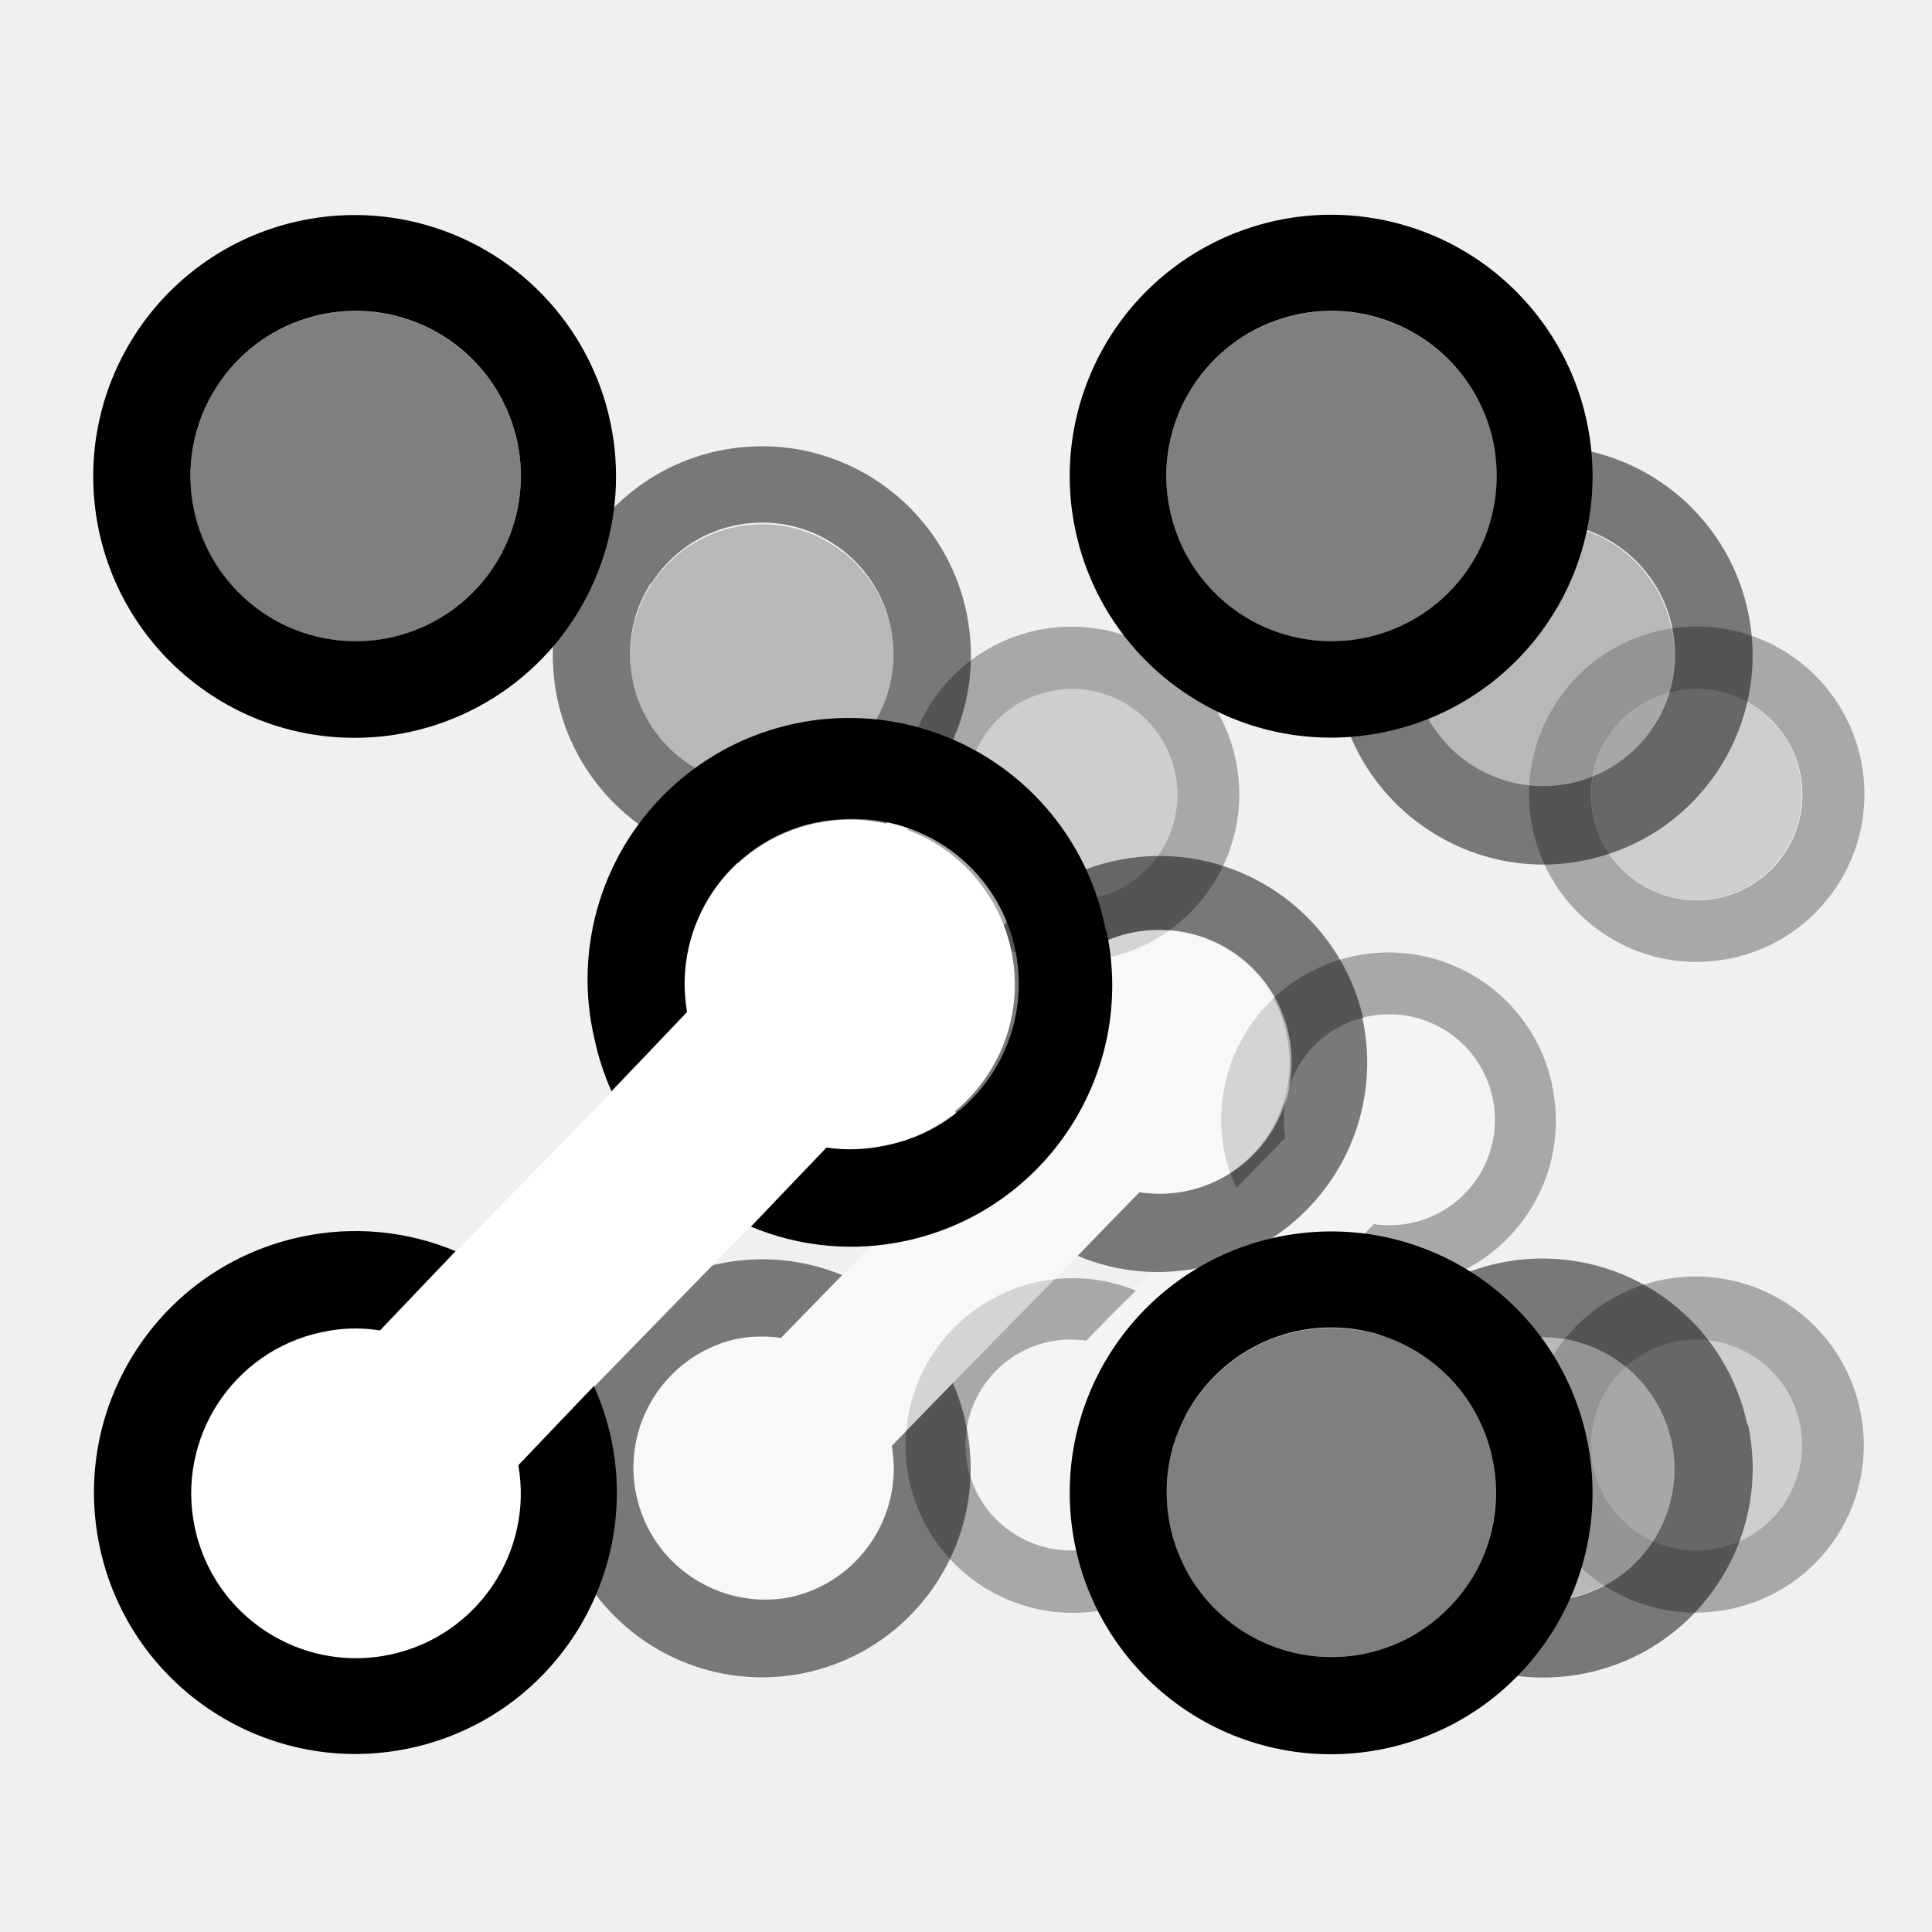
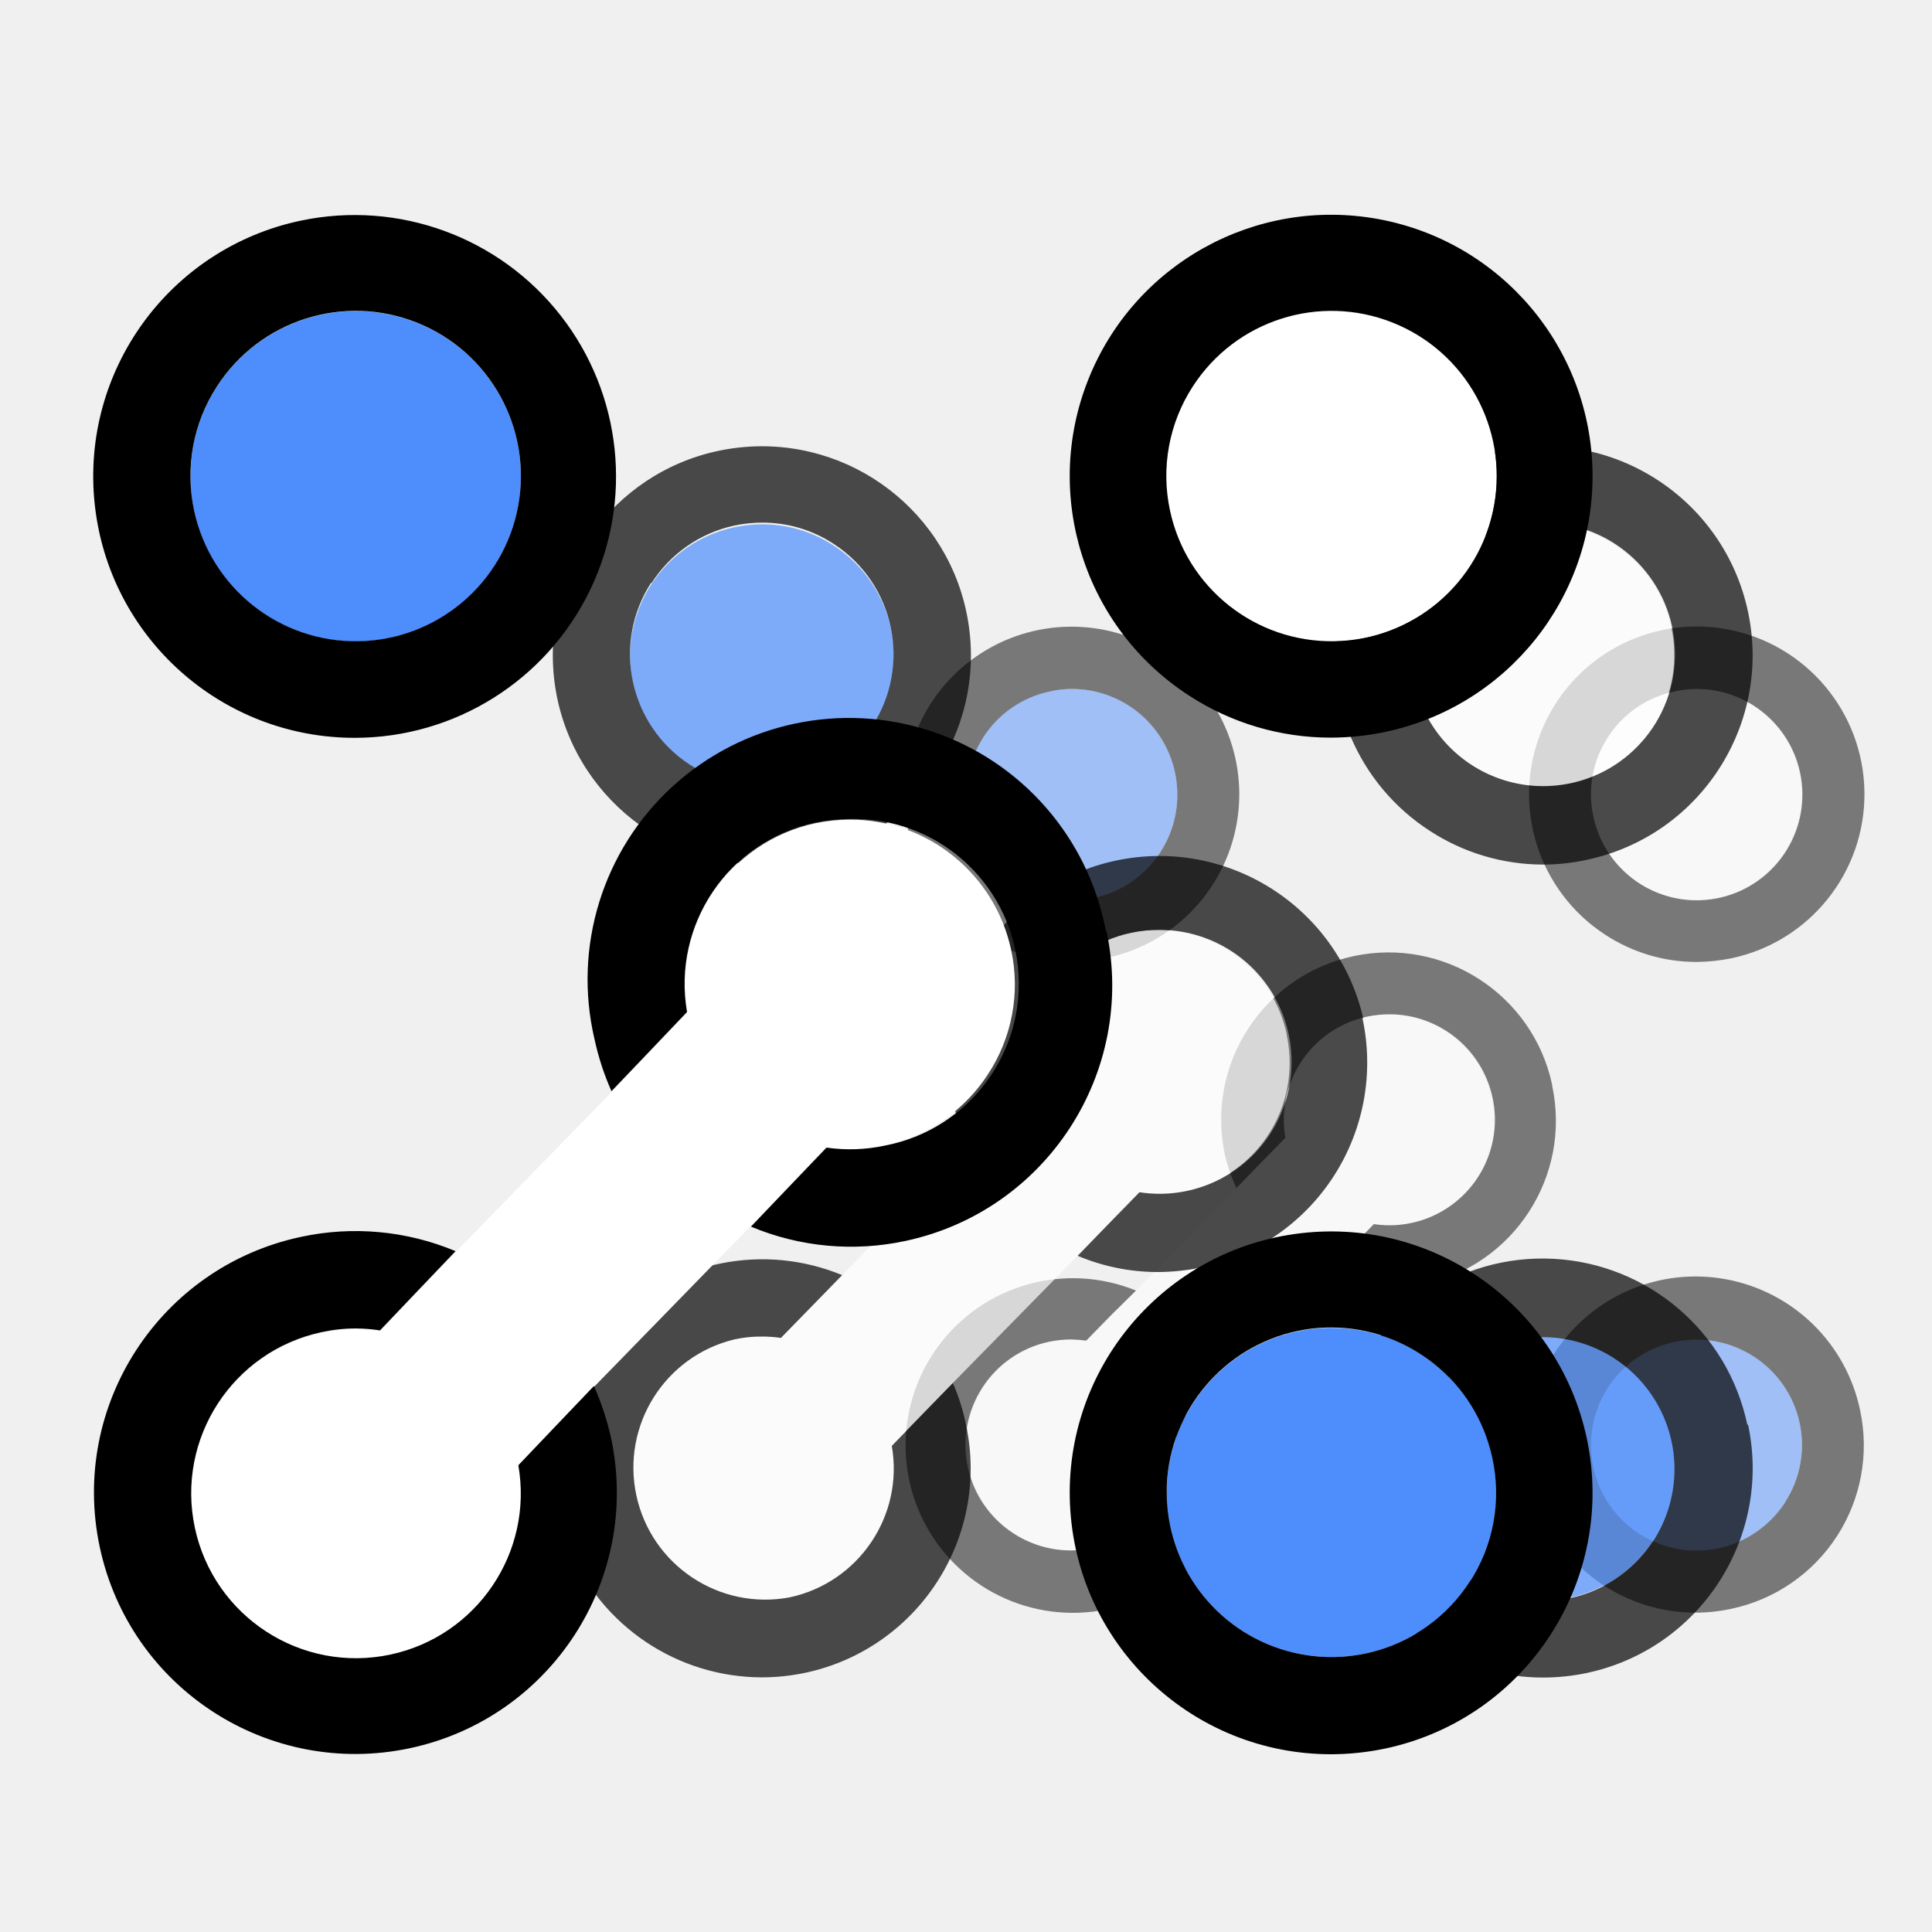
<svg xmlns="http://www.w3.org/2000/svg" viewBox="0 0 100 100">
  <defs>
-     <style>.cls-1{opacity:0.3;}.cls-2{fill:#7f7f7f;}.cls-3{fill:#fff;}.cls-4{opacity:0.5;}</style>
+     <style>.cls-1{opacity:0.5;}.cls-2{fill:#fff;}.cls-3{fill:#4d8dfc;}.cls-4{opacity:0.7;}</style>
  </defs>
  <g id="Layer_25" data-name="Layer 25">
    <g class="cls-1">
+       <path class="cls-2" d="M77.21,56.82a5.47,5.47,0,0,0-5.33-4.32,5.69,5.69,0,0,0-1.15.12,5.46,5.46,0,0,0-4.23,6.27l-1.31,1.34L64,61.49,58.8,66.8l-1.22,1.25-1.31,1.34a6.83,6.83,0,0,0-.79-.06,5.67,5.67,0,0,0-1.14.12,5.46,5.46,0,0,0,2.28,10.68,5.36,5.36,0,0,0,3.44-2.37,5.42,5.42,0,0,0,.8-3.9l1.3-1.34,1.23-1.26L68.55,66l1.23-1.25,1.3-1.34a5.44,5.44,0,0,0,5.37-2.43A5.37,5.37,0,0,0,77.21,56.82Z" />
      <path class="cls-2" d="M84.84,45.71a5.46,5.46,0,1,0,3-10.05,5,5,0,0,0-1.15.13,5.46,5.46,0,0,0-1.83,9.92Z" />
-       <path class="cls-3" d="M77.21,56.82a5.47,5.47,0,0,0-5.33-4.32,5.69,5.69,0,0,0-1.15.12,5.46,5.46,0,0,0-4.23,6.27l-1.31,1.34L64,61.49,58.8,66.8l-1.22,1.25-1.31,1.34a6.83,6.83,0,0,0-.79-.06,5.67,5.67,0,0,0-1.14.12,5.46,5.46,0,0,0,2.28,10.68,5.36,5.36,0,0,0,3.44-2.37,5.42,5.42,0,0,0,.8-3.9l1.3-1.34,1.23-1.26L68.55,66l1.23-1.25,1.3-1.34a5.44,5.44,0,0,0,5.37-2.43A5.37,5.37,0,0,0,77.21,56.82Z" />
-       <path class="cls-2" d="M87.81,69.33a5.52,5.52,0,0,0-1.14.12,5.44,5.44,0,0,0-3.44,2.37,5.46,5.46,0,1,0,9.16,5.94,5.46,5.46,0,0,0-4.58-8.43Z" />
-       <path class="cls-2" d="M52.51,45.71a5.46,5.46,0,0,0,5.94-9.17,5.4,5.4,0,0,0-3-.88,5.07,5.07,0,0,0-1.15.13,5.41,5.41,0,0,0-3.44,2.36,5.47,5.47,0,0,0,1.61,7.56Z" />
+       <path class="cls-3" d="M87.81,69.33a5.52,5.52,0,0,0-1.14.12,5.44,5.44,0,0,0-3.44,2.37,5.46,5.46,0,1,0,9.16,5.94,5.46,5.46,0,0,0-4.58-8.43Z" />
+       <path class="cls-3" d="M52.51,45.71a5.46,5.46,0,0,0,5.94-9.17,5.4,5.4,0,0,0-3-.88,5.07,5.07,0,0,0-1.15.13,5.41,5.41,0,0,0-3.44,2.36,5.47,5.47,0,0,0,1.61,7.56Z" />
      <path d="M83.1,48.39a8.61,8.61,0,0,0,4.69,1.4,9.48,9.48,0,0,0,1.83-.19,8.68,8.68,0,1,0-6.52-1.21Zm.13-10.24a5.39,5.39,0,0,1,3.44-2.36,5,5,0,0,1,1.15-.13,5.47,5.47,0,1,1-5.35,6.6A5.38,5.38,0,0,1,83.23,38.15Zm-2.89,18A8.66,8.66,0,0,0,63.4,59.77,8.47,8.47,0,0,0,64,61.49l1.22-1.26,1.31-1.34a5.46,5.46,0,0,1,4.23-6.27,5.69,5.69,0,0,1,1.15-.12,5.46,5.46,0,1,1-.8,10.86l-1.3,1.34L68.55,66a8.54,8.54,0,0,0,3.3.67,8.75,8.75,0,0,0,1.83-.19,8.66,8.66,0,0,0,6.66-10.28Zm-17,15.11-1.23,1.26-1.3,1.34a5.42,5.42,0,0,1-.8,3.9,5.36,5.36,0,0,1-3.44,2.37,5.46,5.46,0,0,1-2.28-10.68,5.67,5.67,0,0,1,1.14-.12,6.83,6.83,0,0,1,.79.06l1.31-1.34L58.8,66.8A8.66,8.66,0,1,0,64,73,9,9,0,0,0,63.39,71.26ZM96.28,73a8.7,8.7,0,1,0-6.66,10.27A8.65,8.65,0,0,0,96.28,73Zm-3.89,4.77a5.46,5.46,0,1,1-5.72-8.31,5.46,5.46,0,0,1,6.48,4.2A5.45,5.45,0,0,1,92.39,77.76Zm-36.91-28a9.35,9.35,0,0,0,1.81-.19,8.66,8.66,0,0,0,2.9-15.74A8.66,8.66,0,0,0,47,42.93,8.68,8.68,0,0,0,55.48,49.79ZM50.9,38.15a5.41,5.41,0,0,1,3.44-2.36,5.07,5.07,0,0,1,1.15-.13A5.46,5.46,0,0,1,60.82,40a5.46,5.46,0,1,1-9.92-1.84Z" />
    </g>
  </g>
  <g id="icons_50" data-name="icons 50">
    <g class="cls-4">
+       <path class="cls-2" d="M66.6,53.53a6.83,6.83,0,0,0-6.66-5.4,7,7,0,0,0-1.43.15,6.83,6.83,0,0,0-5.3,7.84L51.58,57.8l-1.53,1.57L43.59,66l-1.53,1.57-1.63,1.67a6.5,6.5,0,0,0-1-.07,6.29,6.29,0,0,0-1.42.15,6.83,6.83,0,1,0,7.15,10.38,6.75,6.75,0,0,0,1-4.87l1.63-1.68,1.53-1.57L55.78,65l1.53-1.57,1.63-1.67a6.82,6.82,0,0,0,7.66-8.18Z" />
      <path class="cls-2" d="M76.14,39.64a6.82,6.82,0,1,0,3.72-12.55,7,7,0,0,0-1.44.15,6.82,6.82,0,0,0-2.28,12.4Z" />
-       <path class="cls-3" d="M66.6,53.53a6.83,6.83,0,0,0-6.66-5.4,7,7,0,0,0-1.43.15,6.83,6.83,0,0,0-5.3,7.84L51.58,57.8l-1.53,1.57L43.59,66l-1.53,1.57-1.63,1.67a6.5,6.5,0,0,0-1-.07,6.29,6.29,0,0,0-1.42.15,6.83,6.83,0,1,0,7.15,10.38,6.75,6.75,0,0,0,1-4.87l1.63-1.68,1.53-1.57L55.78,65l1.53-1.57,1.63-1.67a6.82,6.82,0,0,0,7.66-8.18Z" />
-       <path class="cls-2" d="M79.85,69.18a6.38,6.38,0,0,0-1.43.15,6.83,6.83,0,1,0,1.43-.15Z" />
-       <path class="cls-2" d="M35.73,39.64a6.75,6.75,0,0,0,5.14,1,6.82,6.82,0,0,0,2.28-12.4,6.7,6.7,0,0,0-3.69-1.1,7,7,0,0,0-1.44.15,6.82,6.82,0,0,0-2.29,12.4Z" />
+       <path class="cls-3" d="M79.85,69.18a6.38,6.38,0,0,0-1.43.15,6.83,6.83,0,1,0,1.43-.15Z" />
+       <path class="cls-3" d="M35.73,39.64a6.75,6.75,0,0,0,5.14,1,6.82,6.82,0,0,0,2.28-12.4,6.7,6.7,0,0,0-3.69-1.1,7,7,0,0,0-1.44.15,6.82,6.82,0,0,0-2.29,12.4Z" />
      <path d="M74,43a10.75,10.75,0,0,0,5.87,1.75,10.48,10.48,0,0,0,2.28-.25,10.82,10.82,0,1,0-4.52-21.17A10.82,10.82,0,0,0,74,43Zm.16-12.8a6.77,6.77,0,0,1,4.3-3,7,7,0,0,1,1.44-.15,6.82,6.82,0,1,1-6.69,8.25A6.8,6.8,0,0,1,74.12,30.2Zm-3.6,22.5a10.83,10.83,0,0,0-21.18,4.52,10.43,10.43,0,0,0,.71,2.15l1.53-1.57,1.63-1.68a6.83,6.83,0,0,1,5.3-7.84,7,7,0,0,1,1.43-.15,6.83,6.83,0,1,1-1,13.58l-1.63,1.67L55.78,65a10.66,10.66,0,0,0,4.13.84,11.11,11.11,0,0,0,2.28-.24A10.84,10.84,0,0,0,70.52,52.7ZM49.32,71.59l-1.53,1.57-1.63,1.68a6.82,6.82,0,0,1-5.29,7.84A6.83,6.83,0,0,1,38,69.33a6.29,6.29,0,0,1,1.42-.15,6.5,6.5,0,0,1,1,.07l1.63-1.67L43.59,66a10.82,10.82,0,1,0-4.15,20.82,11,11,0,0,0,2.26-.24A10.82,10.82,0,0,0,50,73.74,10.43,10.43,0,0,0,49.32,71.59Zm41.12,2.15A10.83,10.83,0,1,0,74,85.09a10.74,10.74,0,0,0,5.87,1.74,11.11,11.11,0,0,0,2.28-.24,10.84,10.84,0,0,0,8.33-12.85Zm-4.86,6a6.83,6.83,0,1,1-7.16-10.38,6.38,6.38,0,0,1,1.43-.15,6.83,6.83,0,0,1,5.73,10.53Zm-46.14-35a10.34,10.34,0,0,0,2.26-.24,10.82,10.82,0,1,0-2.26.24ZM33.71,30.2a6.79,6.79,0,0,1,4.31-3,7,7,0,0,1,1.44-.15,6.7,6.7,0,0,1,3.69,1.1,6.82,6.82,0,1,1-9.44,2Z" />
    </g>
  </g>
  <g id="Layer_5" data-name="Layer 5">
+     <path class="cls-2" d="M52.34,49.18A8.54,8.54,0,0,0,44,42.42a9.17,9.17,0,0,0-1.8.19,8.54,8.54,0,0,0-6.62,9.8l-2,2.1-1.91,2-8.08,8.29-1.91,2-2,2.1a8.52,8.52,0,0,0-1.24-.1,8.35,8.35,0,0,0-1.78.19,8.53,8.53,0,1,0,10.18,6.89l2-2.1,1.91-2,8.08-8.29,1.91-2,2-2.09a8.55,8.55,0,0,0,8.4-3.8A8.45,8.45,0,0,0,52.34,49.18Z" />
    <path class="cls-2" d="M64.26,31.82a8.55,8.55,0,1,0-3.7-5.38A8.45,8.45,0,0,0,64.26,31.82Z" />
-     <path class="cls-3" d="M52.34,49.18A8.54,8.54,0,0,0,44,42.42a9.17,9.17,0,0,0-1.8.19,8.54,8.54,0,0,0-6.62,9.8l-2,2.1-1.91,2-8.08,8.29-1.91,2-2,2.1a8.52,8.52,0,0,0-1.24-.1,8.35,8.35,0,0,0-1.78.19,8.53,8.53,0,1,0,10.18,6.89l2-2.1,1.91-2,8.08-8.29,1.91-2,2-2.09a8.55,8.55,0,0,0,8.4-3.8A8.45,8.45,0,0,0,52.34,49.18Z" />
-     <path class="cls-2" d="M68.9,68.73a8.35,8.35,0,0,0-1.78.19,8.52,8.52,0,1,0,1.78-.19Z" />
-     <path class="cls-2" d="M13.75,31.82a8.55,8.55,0,1,0-3.7-5.38A8.45,8.45,0,0,0,13.75,31.82Z" />
+     <path class="cls-3" d="M68.9,68.73a8.35,8.35,0,0,0-1.78.19,8.52,8.52,0,1,0,1.78-.19Z" />
+     <path class="cls-3" d="M13.75,31.82a8.55,8.55,0,1,0-3.7-5.38A8.45,8.45,0,0,0,13.75,31.82Z" />
    <path d="M61.54,36a13.42,13.42,0,0,0,7.33,2.18,13.8,13.8,0,0,0,2.85-.3A13.53,13.53,0,1,0,61.54,36Zm.2-16a8.55,8.55,0,1,1-1.18,6.43A8.5,8.5,0,0,1,61.74,20ZM57.23,48.14a13.53,13.53,0,1,0-26.46,5.64,13.76,13.76,0,0,0,.88,2.7l1.91-2,2-2.1a8.54,8.54,0,0,1,6.62-9.8,9.17,9.17,0,0,1,1.8-.19A8.53,8.53,0,0,1,45.78,59.3a8.54,8.54,0,0,1-3,.1l-2,2.09-1.91,2a13.41,13.41,0,0,0,8,.74,13.53,13.53,0,0,0,10.41-16ZM30.74,71.74l-1.91,2-2,2.1a8.53,8.53,0,0,1-6.62,9.8,8.53,8.53,0,0,1-3.56-16.69,8.35,8.35,0,0,1,1.78-.19,8.52,8.52,0,0,1,1.24.1l2-2.1,1.91-2a13.4,13.4,0,0,0-8-.74A13.53,13.53,0,1,0,31.63,74.44,14,14,0,0,0,30.74,71.74Zm51.39,2.7A13.53,13.53,0,1,0,68.87,90.8a13.8,13.8,0,0,0,2.85-.3A13.54,13.54,0,0,0,82.13,74.44ZM76.06,81.9a8.53,8.53,0,1,1-8.94-13,8.35,8.35,0,0,1,1.78-.19,8.54,8.54,0,0,1,8.34,6.75A8.45,8.45,0,0,1,76.06,81.9ZM18.39,38.19a13.53,13.53,0,1,0-2.82-26.77,13.53,13.53,0,0,0,2.82,26.77ZM11.23,20a8.55,8.55,0,1,1-1.18,6.43A8.5,8.5,0,0,1,11.23,20Z" />
  </g>
</svg>
